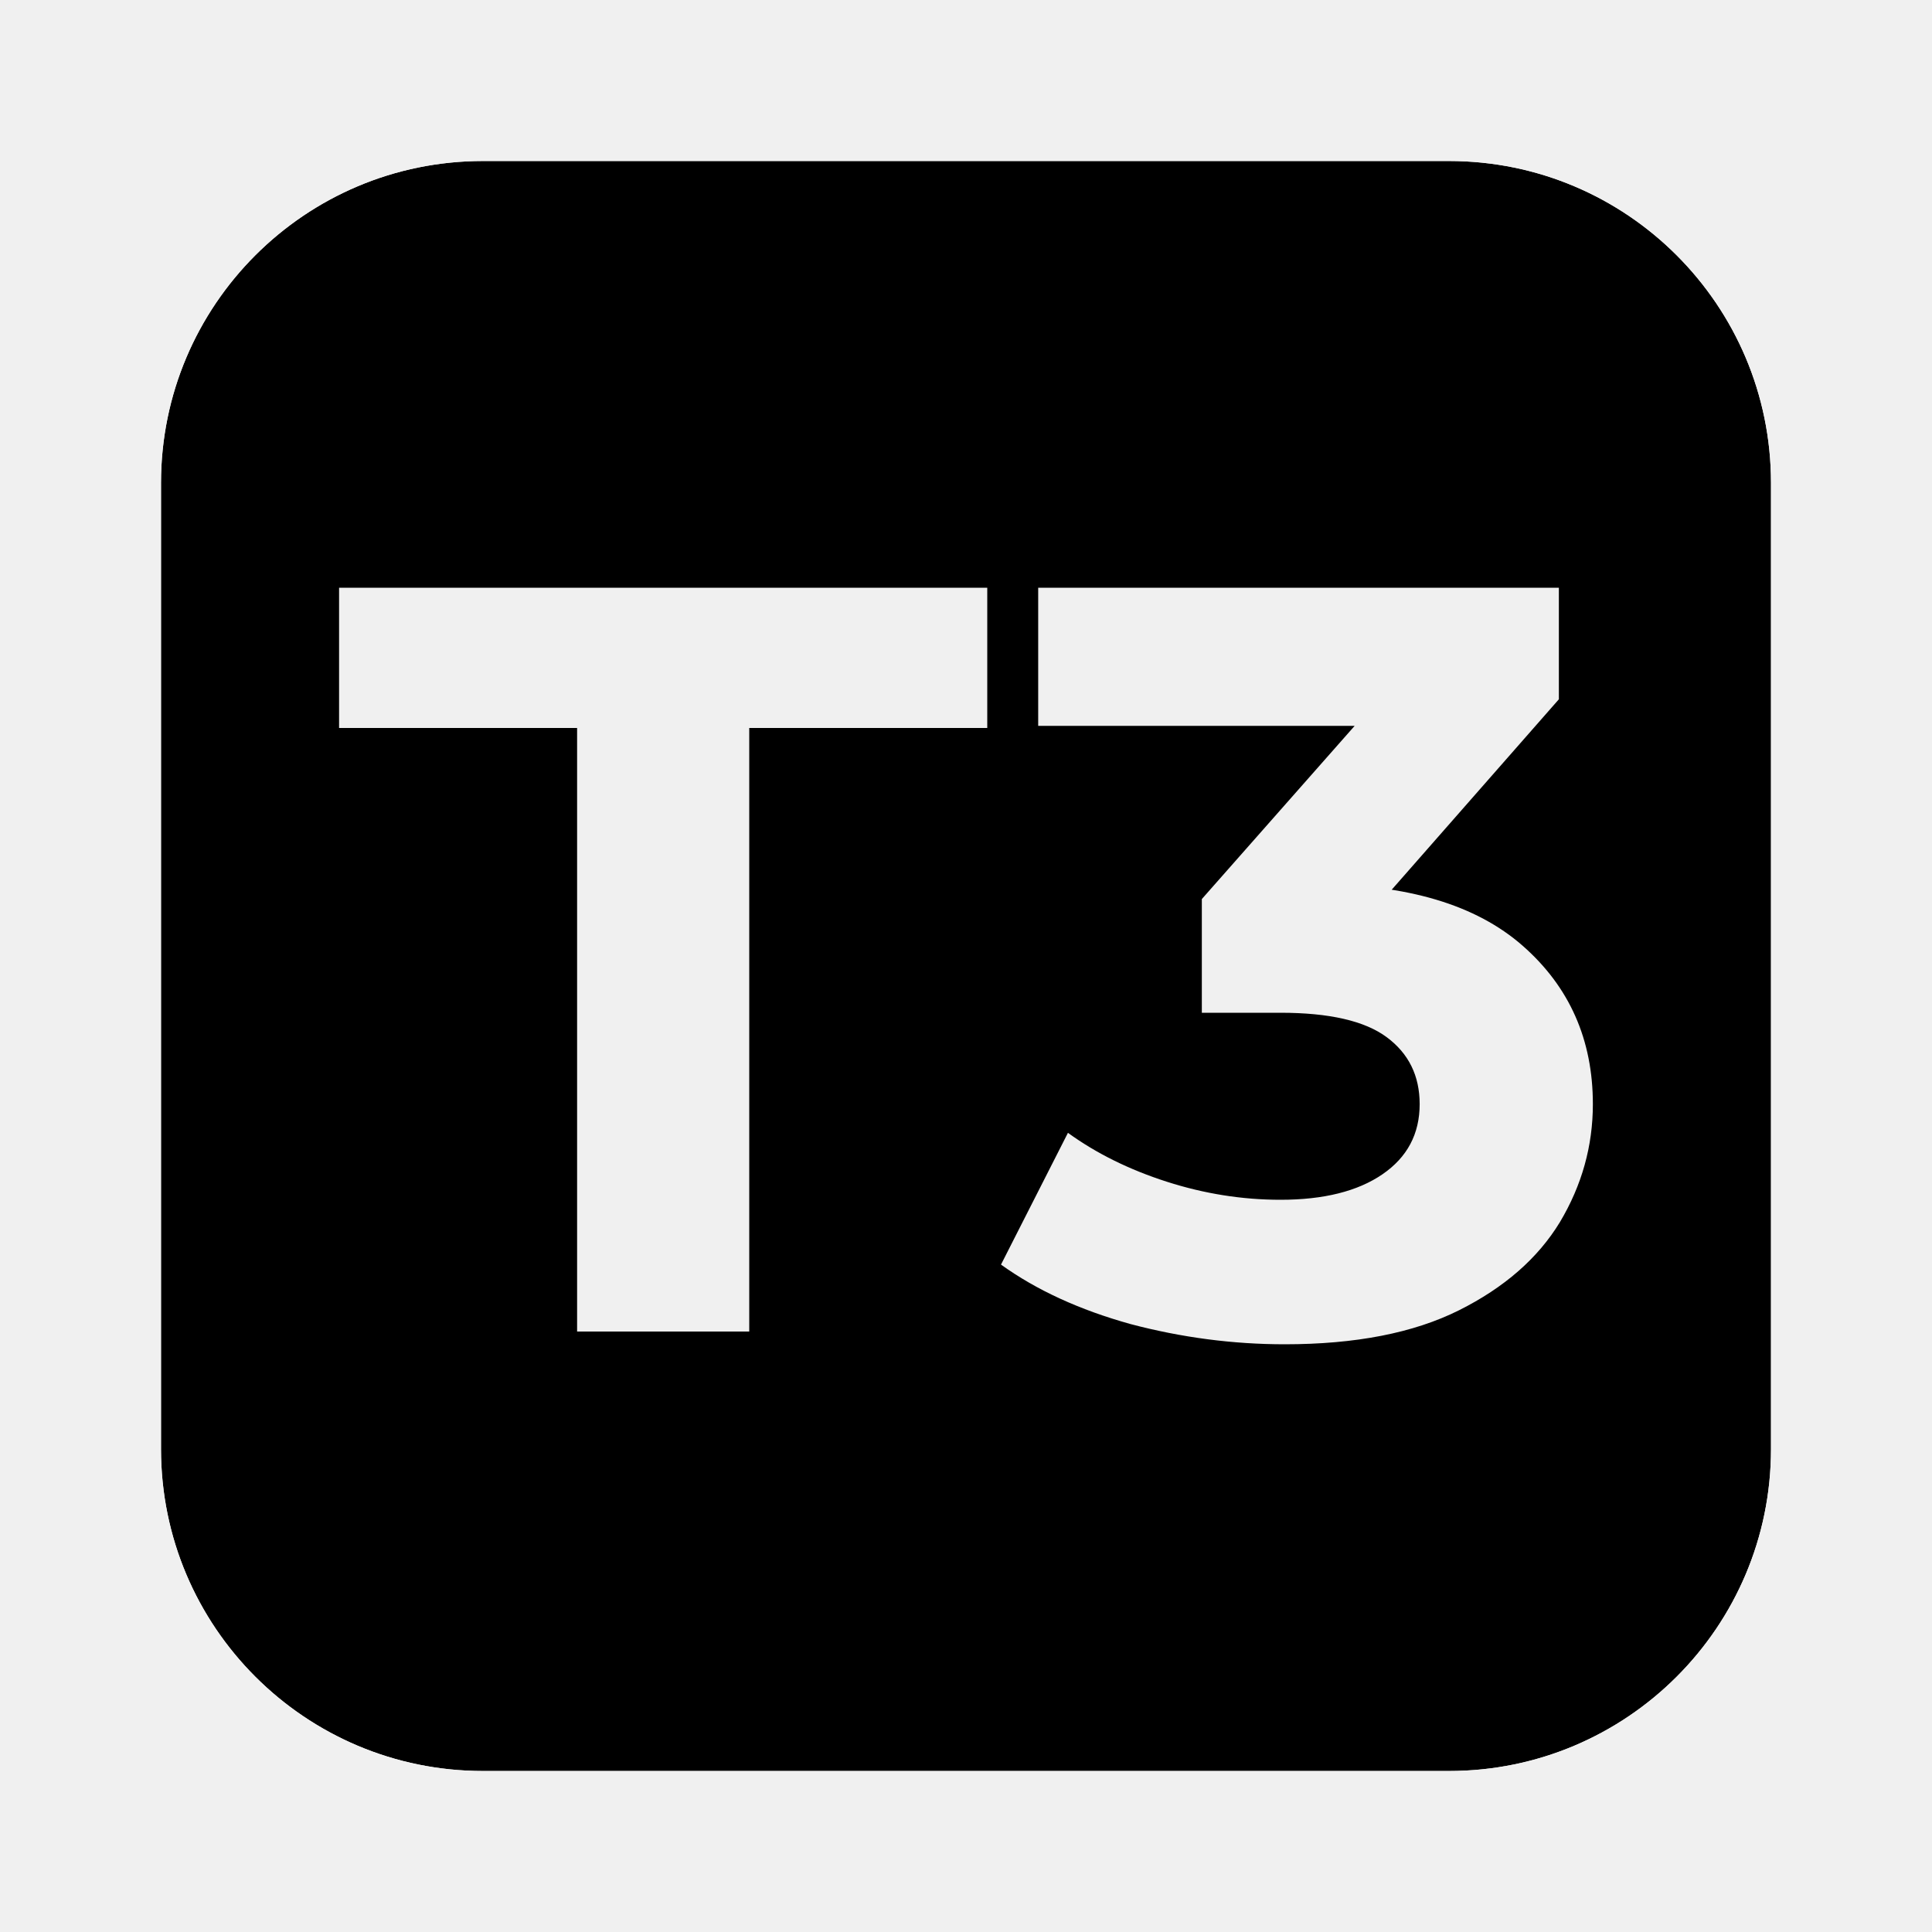
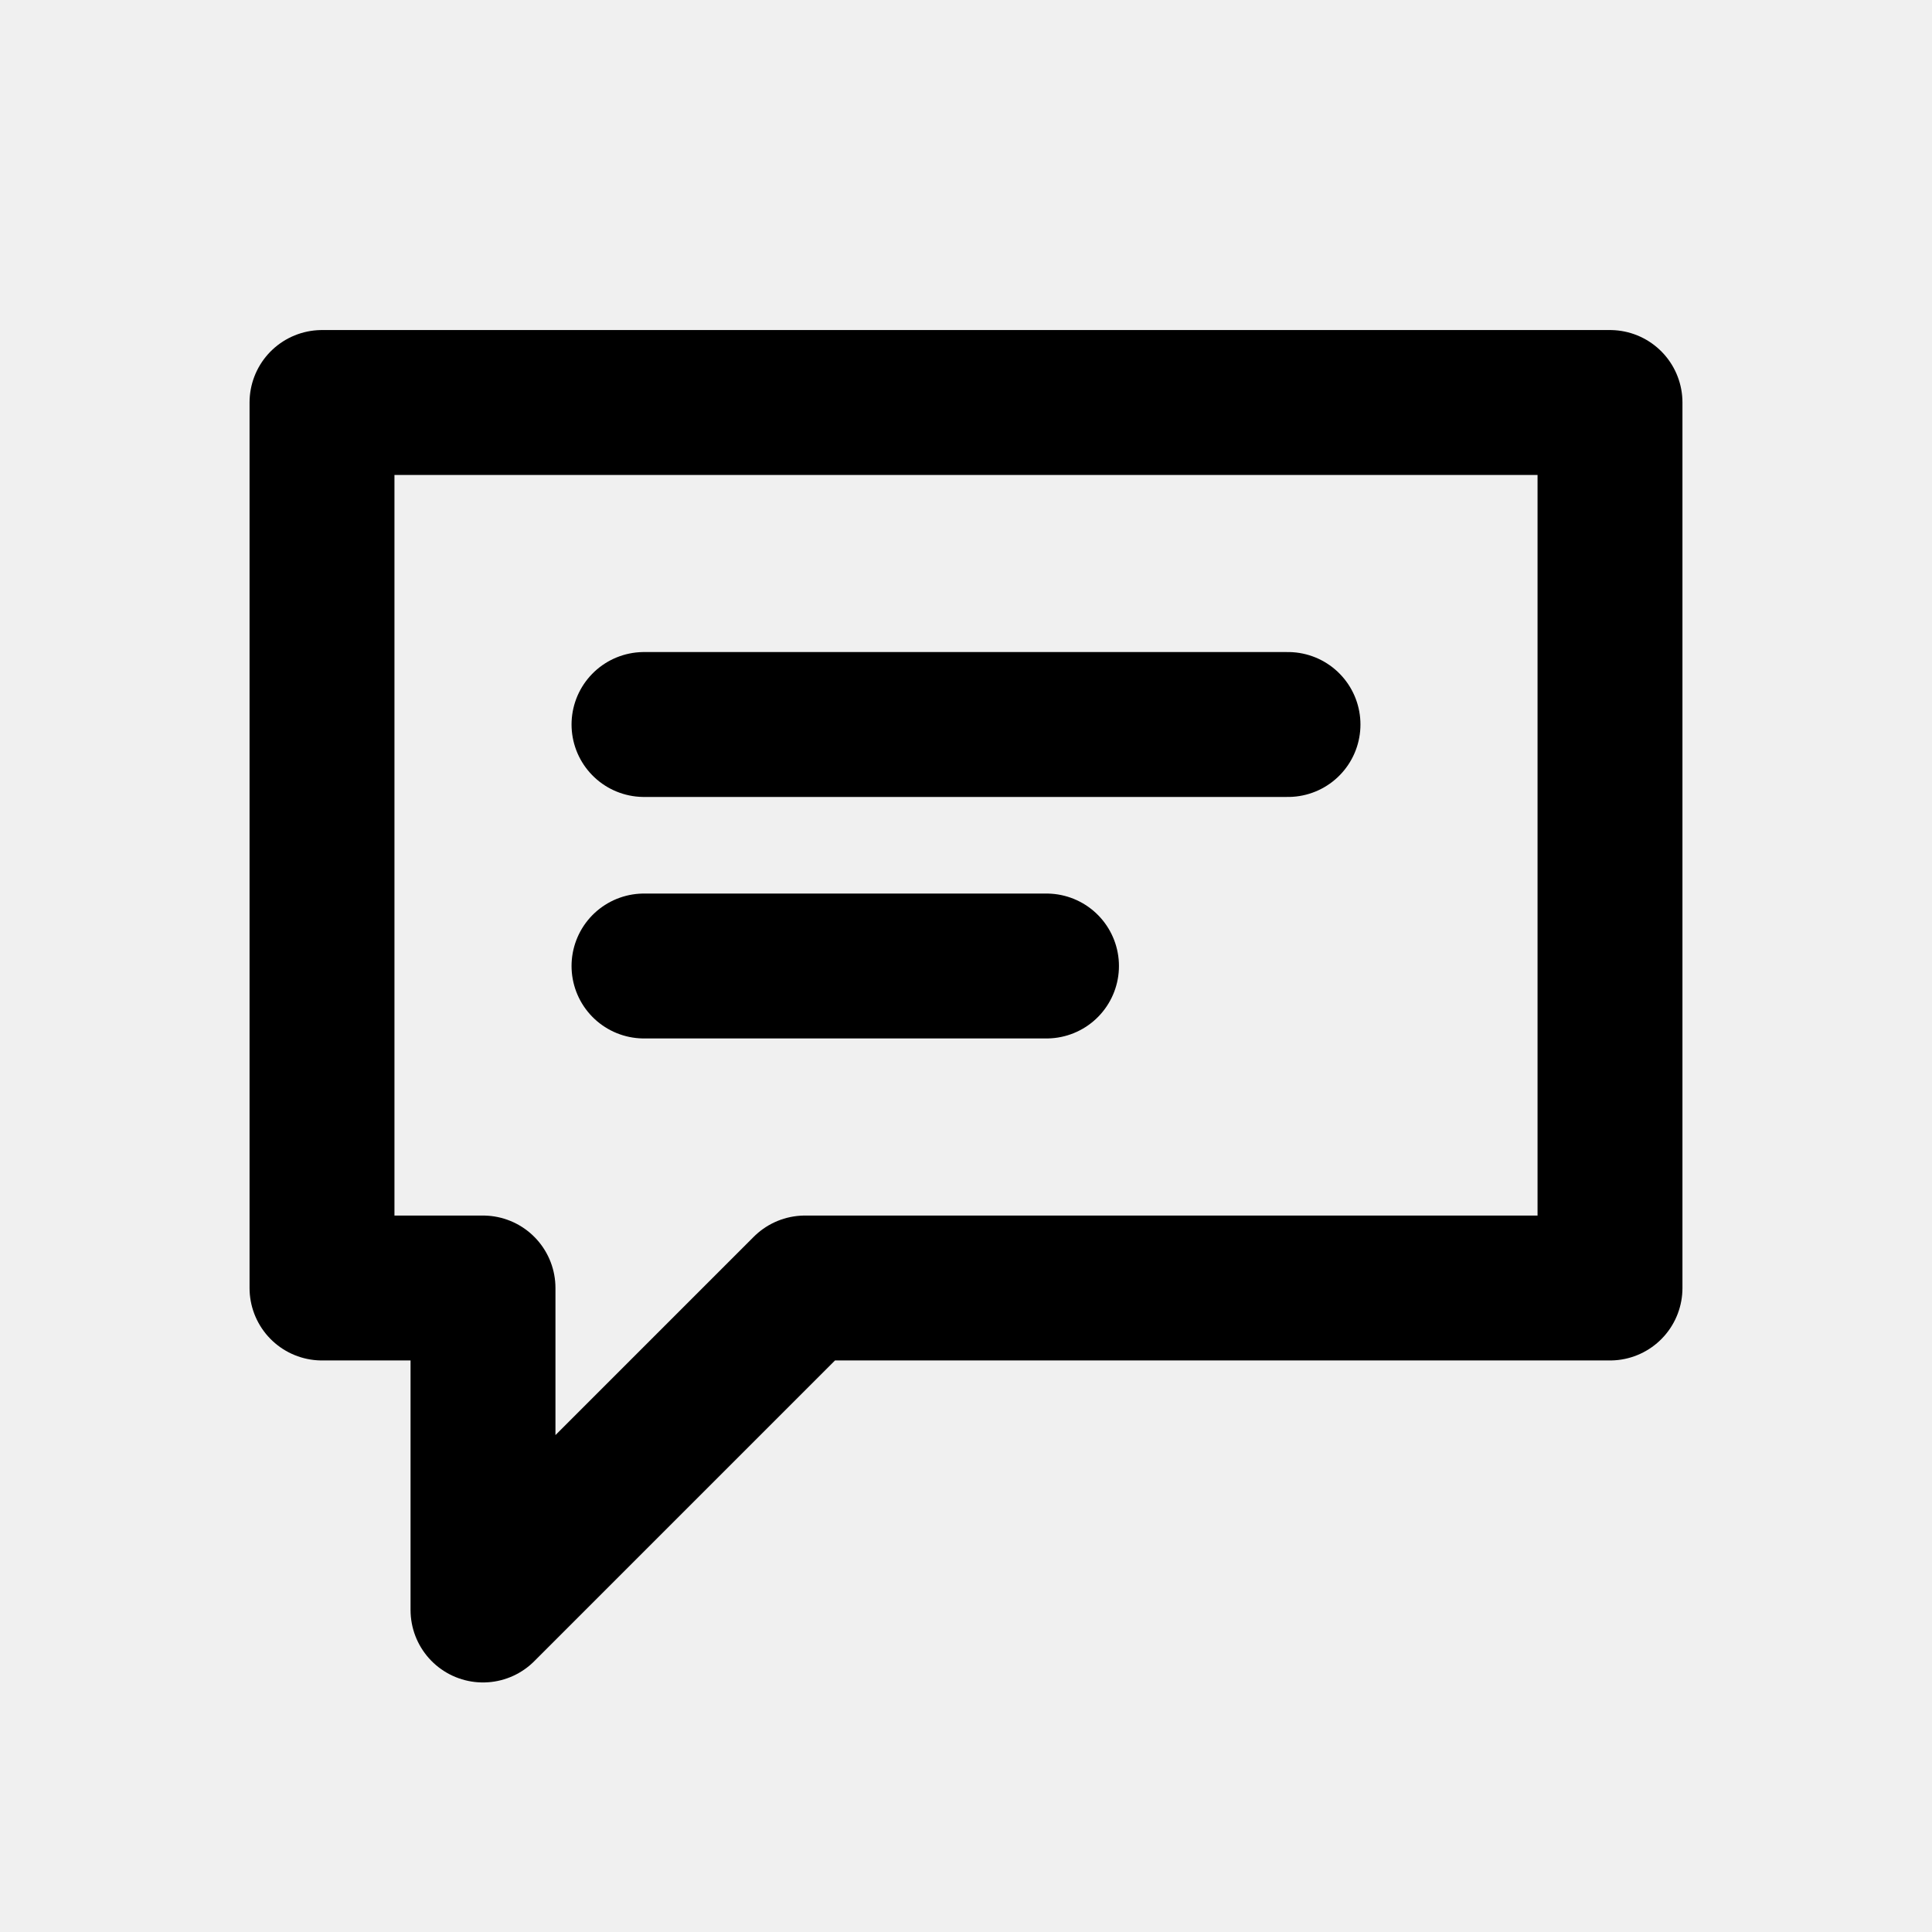
- <svg xmlns="http://www.w3.org/2000/svg" width="24" height="24" viewBox="0 0 24 24">
-   <mask id="m">
-     <rect x="2" y="2" width="20" height="20" rx="4" fill="#fff" />
-     <path fill="#000" transform="translate(12 12) scale(0.165) translate(-62.73 -65.48)" d="M33.451 93V47.56H15.531V37H64.331V47.56H46.411V93H33.451ZM86.725 93.96C82.832 93.96 78.965 93.453 75.125 92.44C71.285 91.373 68.032 89.88 65.365 87.96L70.405 78.04C72.539 79.587 75.019 80.813 77.845 81.72C80.672 82.627 83.525 83.08 86.405 83.08C89.659 83.08 92.219 82.44 94.085 81.16C95.952 79.88 96.885 78.12 96.885 75.88C96.885 73.747 96.059 72.067 94.405 70.84C92.752 69.613 90.085 69 86.405 69H80.485V60.44L96.085 42.76L97.525 47.4H68.165V37H107.365V45.4L91.845 63.08L85.285 59.32H89.045C95.925 59.32 101.125 60.867 104.645 63.96C108.165 67.053 109.925 71.027 109.925 75.88C109.925 79.027 109.099 81.987 107.445 84.76C105.792 87.48 103.259 89.693 99.845 91.4C96.432 93.107 92.059 93.96 86.725 93.96Z" />
-   </mask>
-   <rect x="2" y="2" width="20" height="20" rx="4" fill="currentColor" mask="url(#m)" />
+ <svg xmlns="http://www.w3.org/2000/svg" width="24" height="24" viewBox="0 0 24 24" fill="none" stroke="currentColor" stroke-width="1.8" stroke-linejoin="round" stroke-linecap="round">
+   <path d="M4 5h16v11H10l-4 4v-4H4z" />
+   <path d="M8 9h8M8 12h5" />
</svg>
